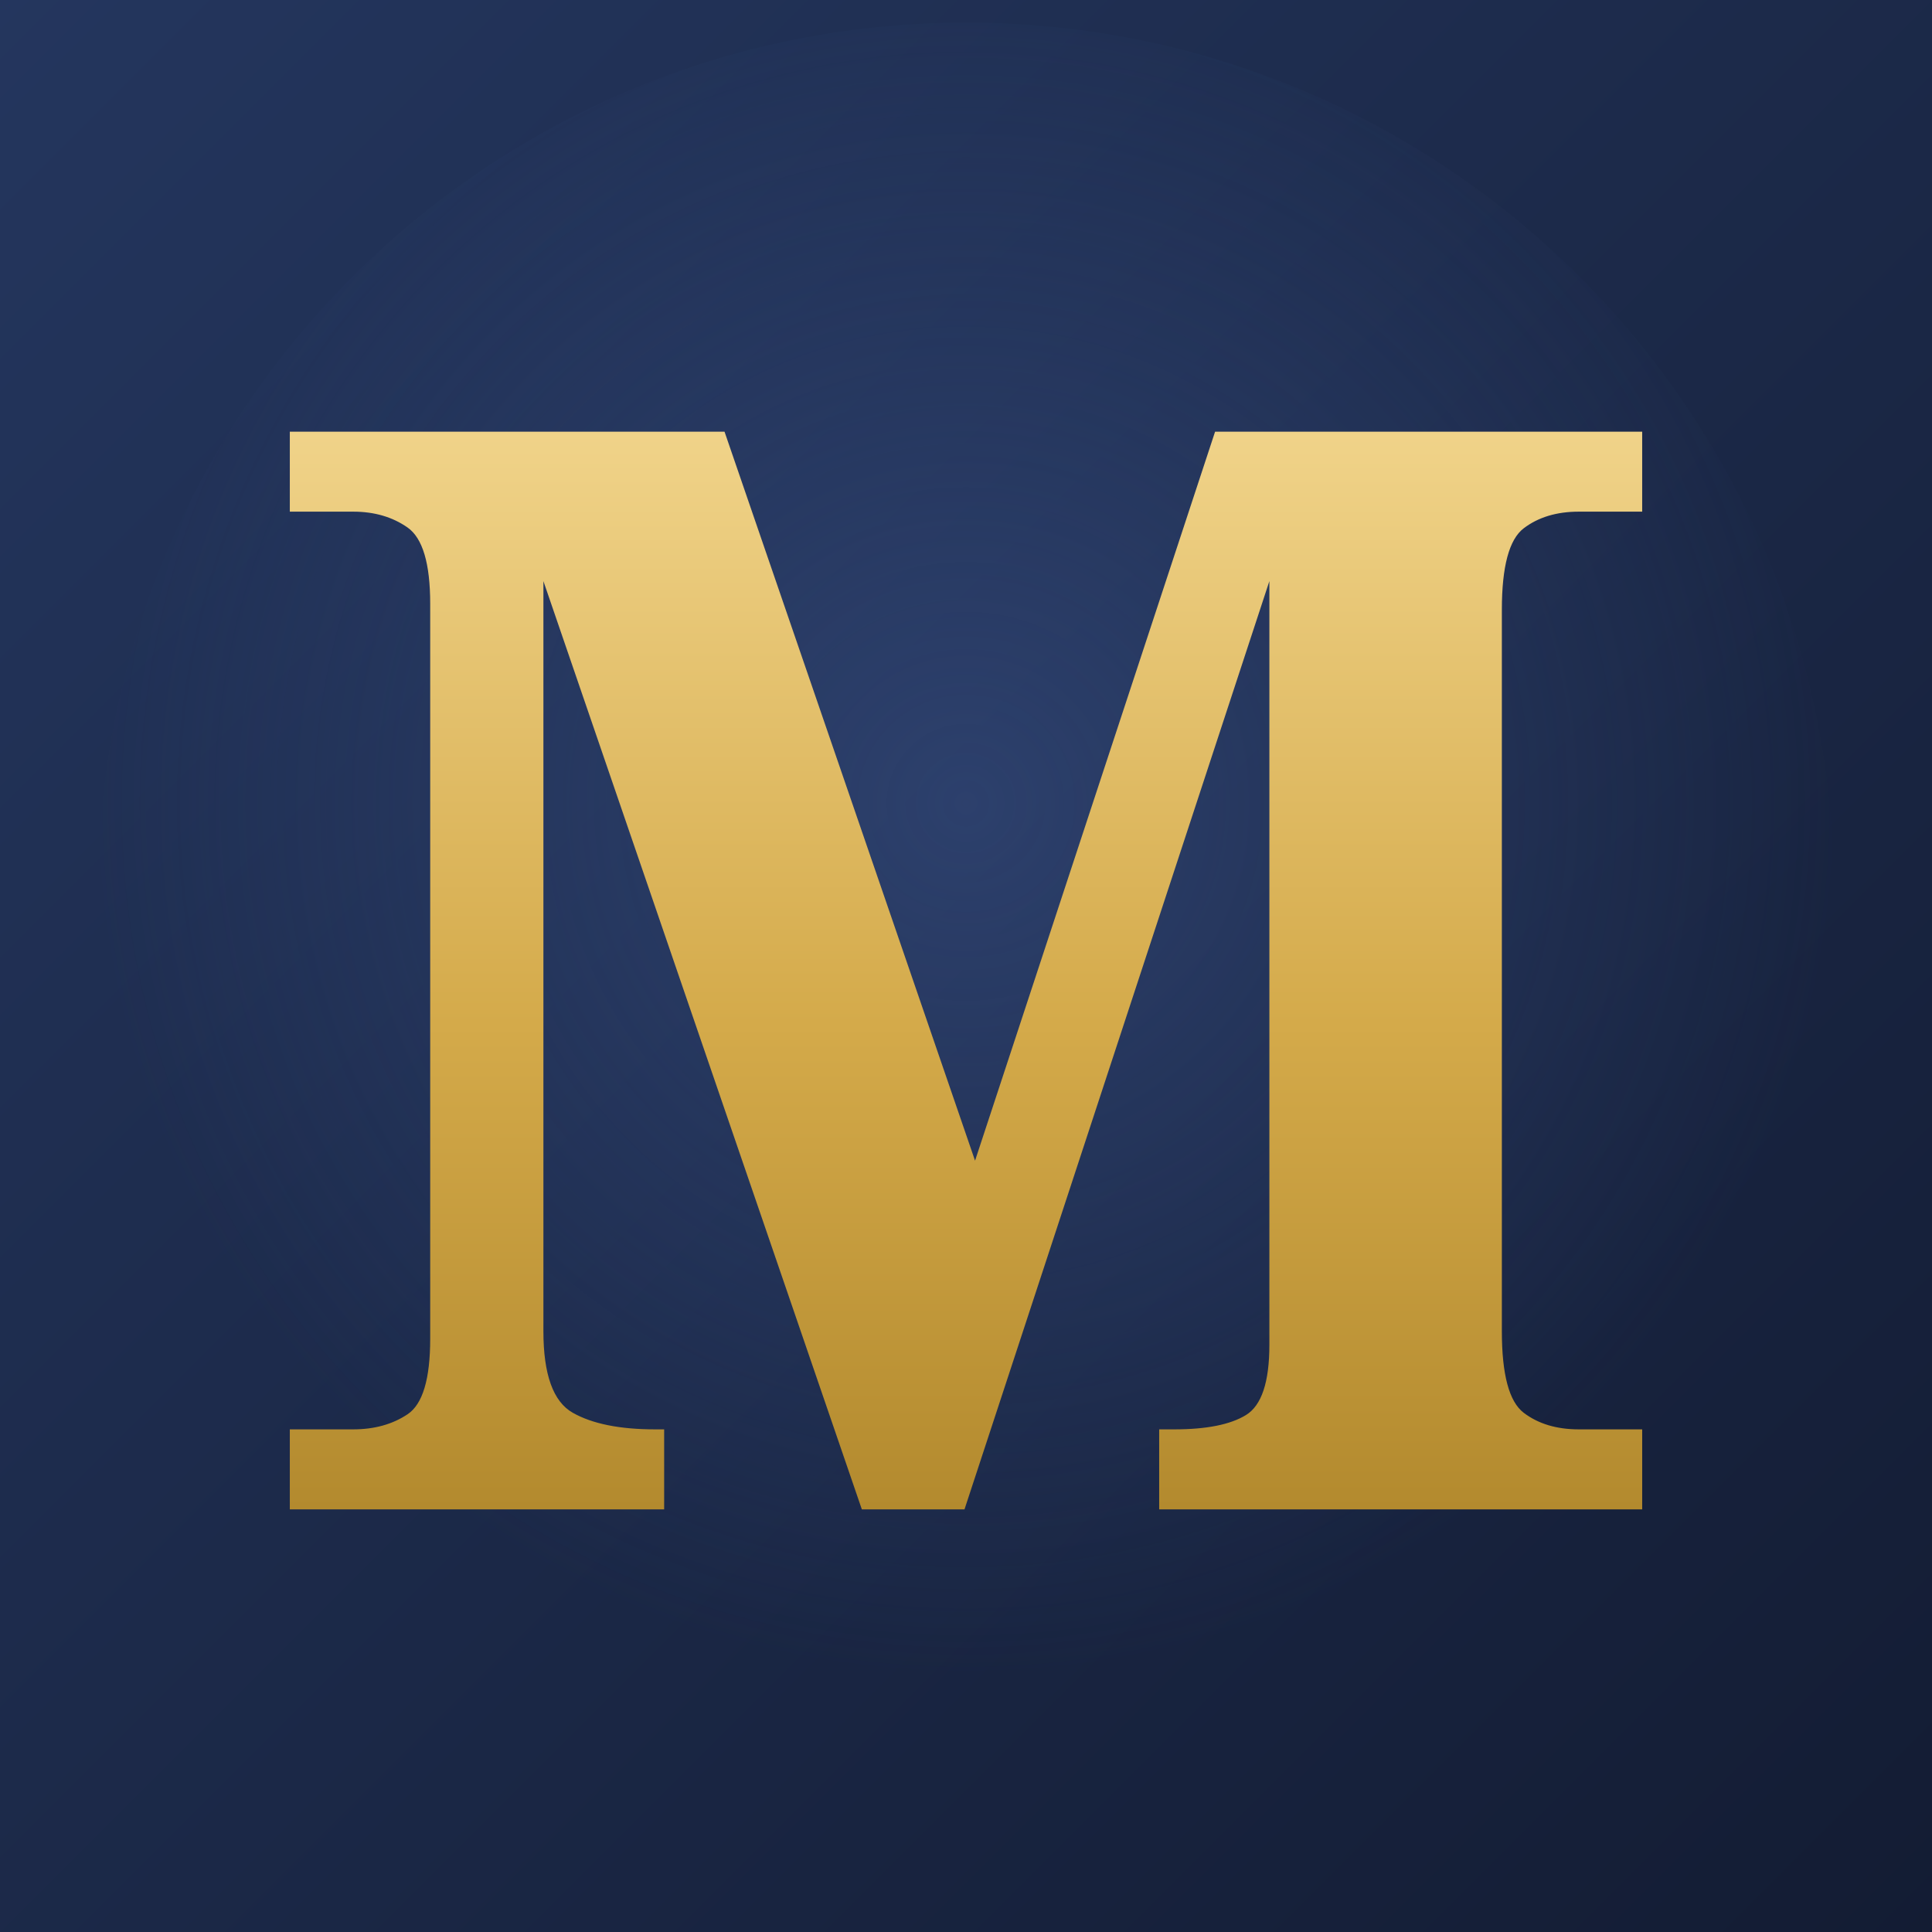
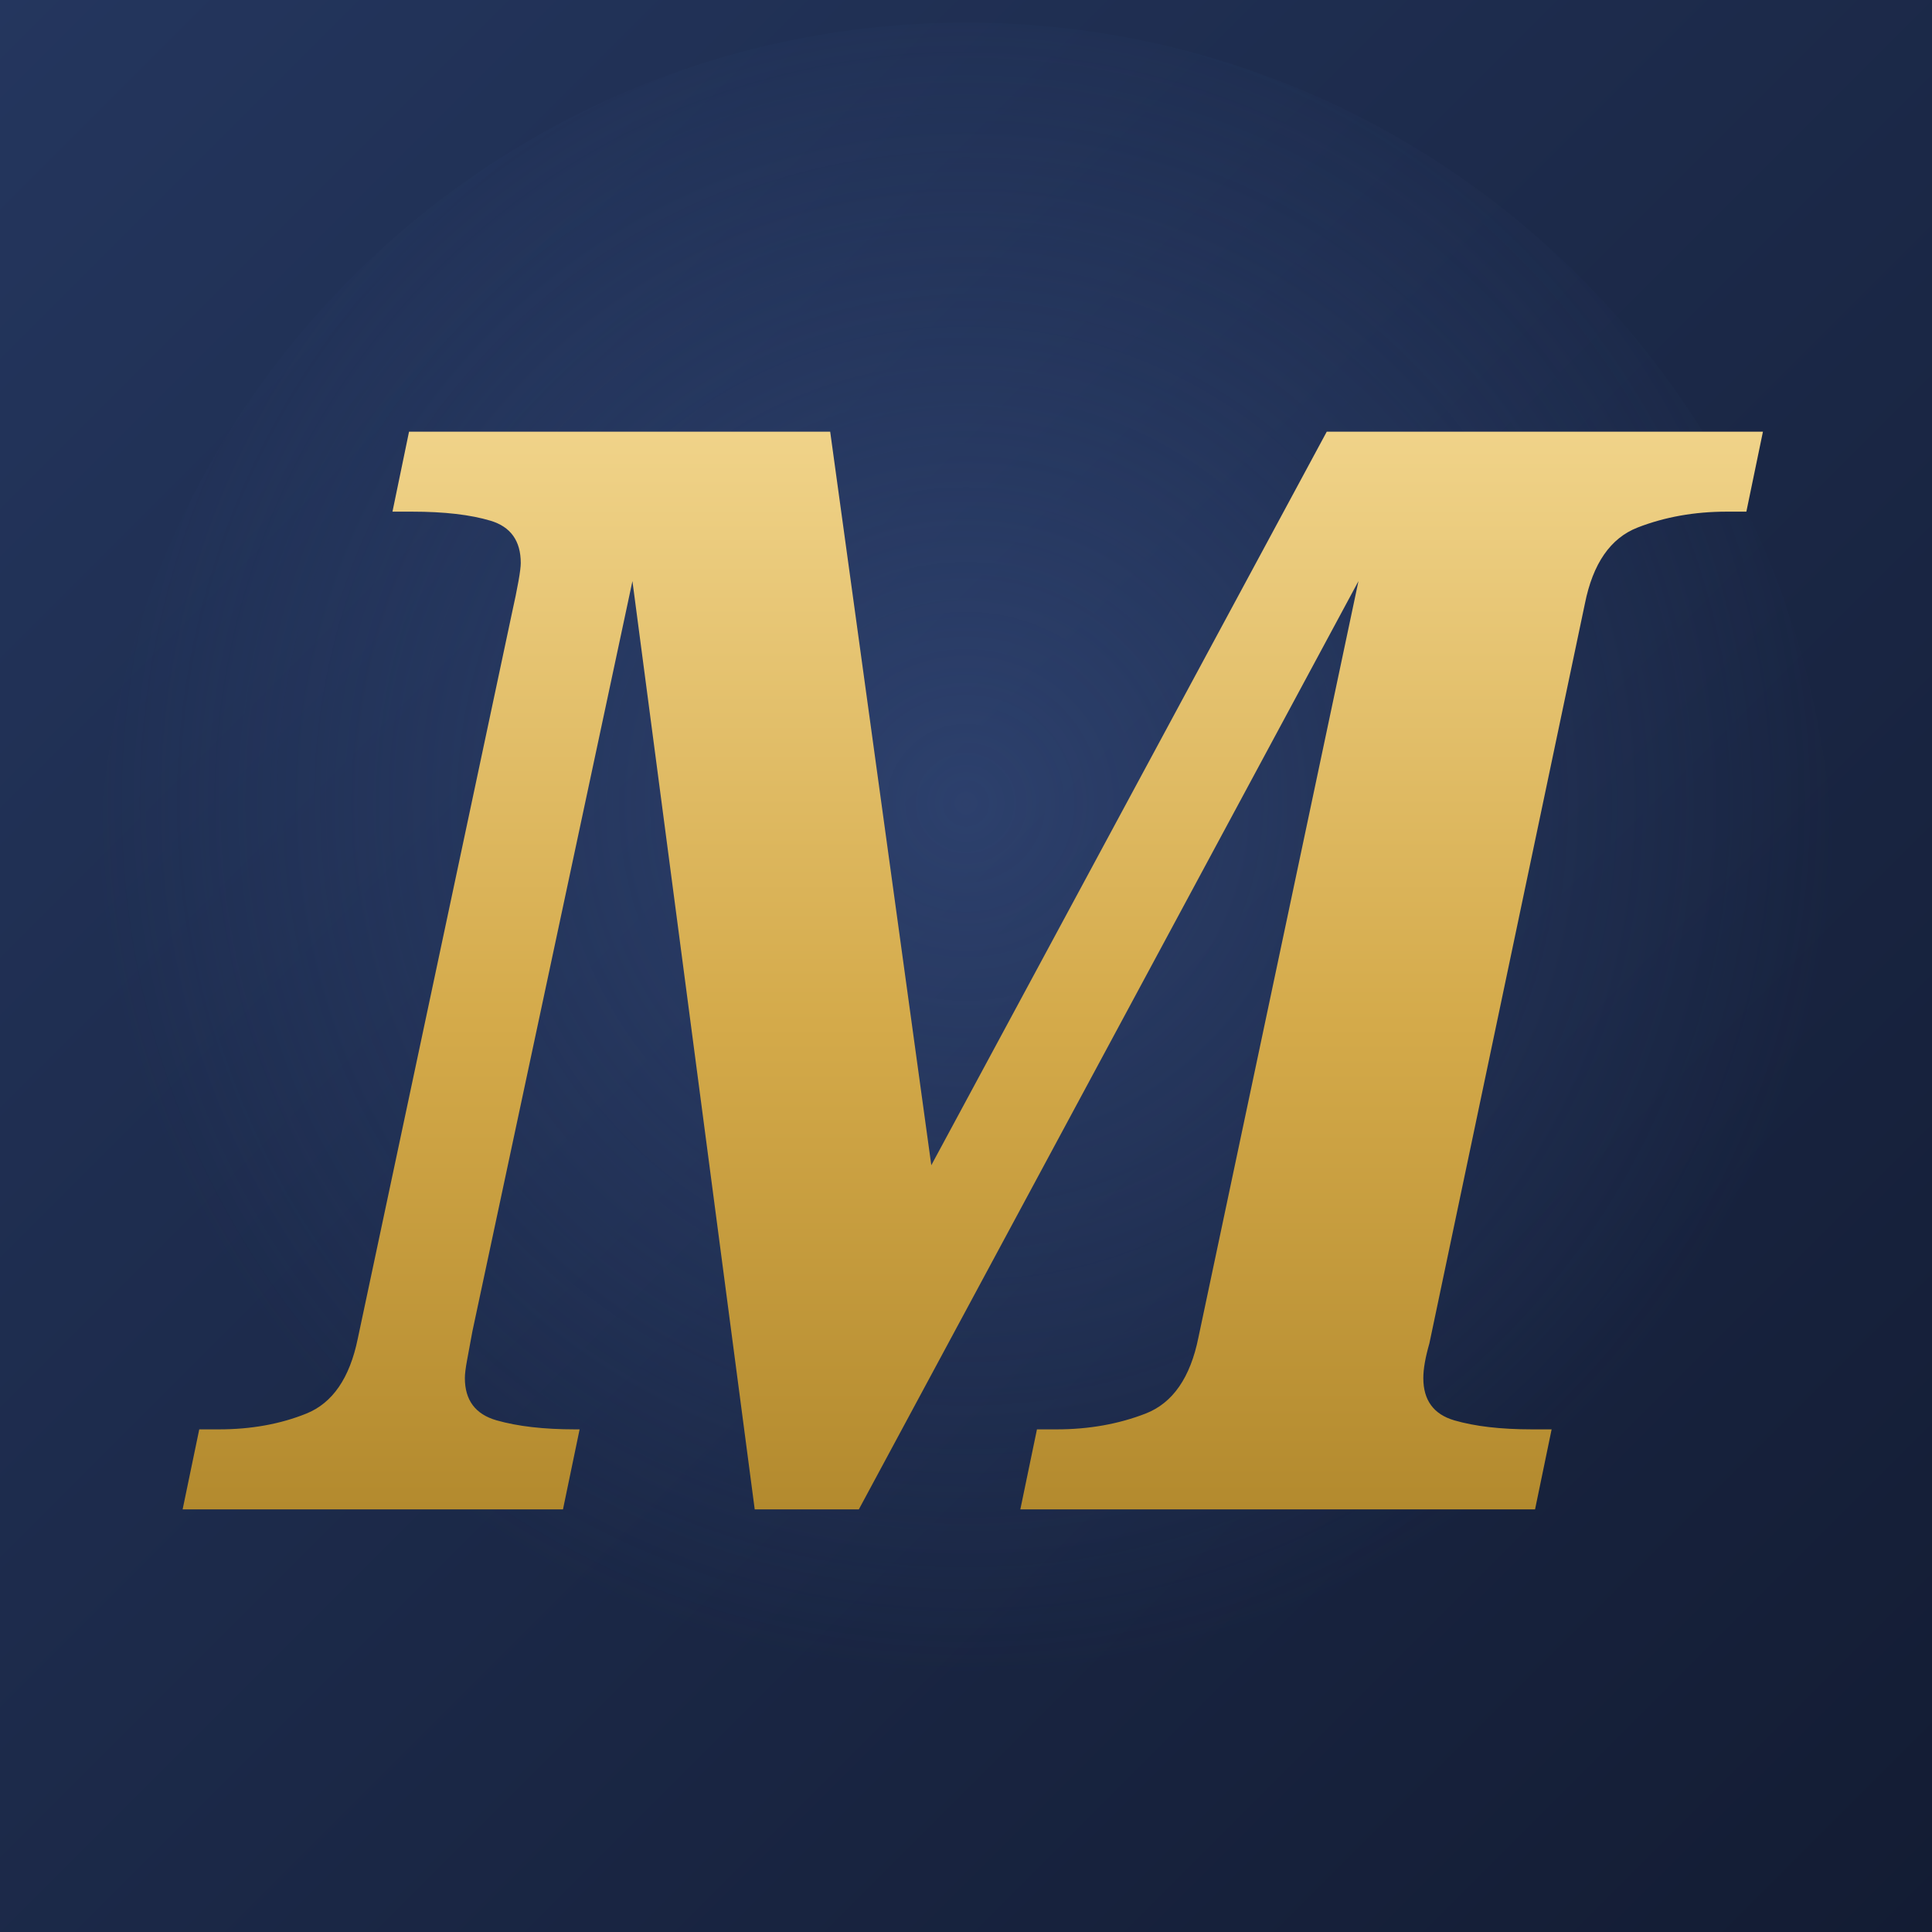
<svg xmlns="http://www.w3.org/2000/svg" viewBox="0 0 512 512" width="512" height="512">
  <defs>
    <linearGradient id="bg" x1="0" y1="0" x2="1" y2="1">
      <stop offset="0" stop-color="#24365e" />
      <stop offset="1" stop-color="#131c33" />
    </linearGradient>
    <linearGradient id="oro" x1="0" y1="0" x2="0" y2="1">
      <stop offset="0" stop-color="#f0d389" />
      <stop offset="0.55" stop-color="#d4aa4a" />
      <stop offset="1" stop-color="#b38a2e" />
    </linearGradient>
    <pattern id="cuadricula" width="32" height="32" patternUnits="userSpaceOnUse">
      <path d="M32 0H0V32" fill="none" stroke="#ffffff" stroke-opacity="0.05" stroke-width="1.5" />
    </pattern>
    <radialGradient id="halo" cx="0.5" cy="0.45" r="0.5">
      <stop offset="0" stop-color="#3a5288" stop-opacity="0.55" />
      <stop offset="1" stop-color="#3a5288" stop-opacity="0" />
    </radialGradient>
  </defs>
  <rect width="512" height="512" fill="url(#bg)" />
  <circle cx="256" cy="236" r="230" fill="url(#halo)" />
-   <text x="256" y="400" text-anchor="middle" font-family="Caladea, 'Bitstream Charter', serif" font-weight="bold" font-size="400" fill="url(#oro)">M</text>
+   <text x="248" y="400" text-anchor="middle" font-family="Caladea, 'Bitstream Charter', serif" font-weight="bold" font-style="italic" font-size="400" fill="url(#oro)">M</text>
</svg>
